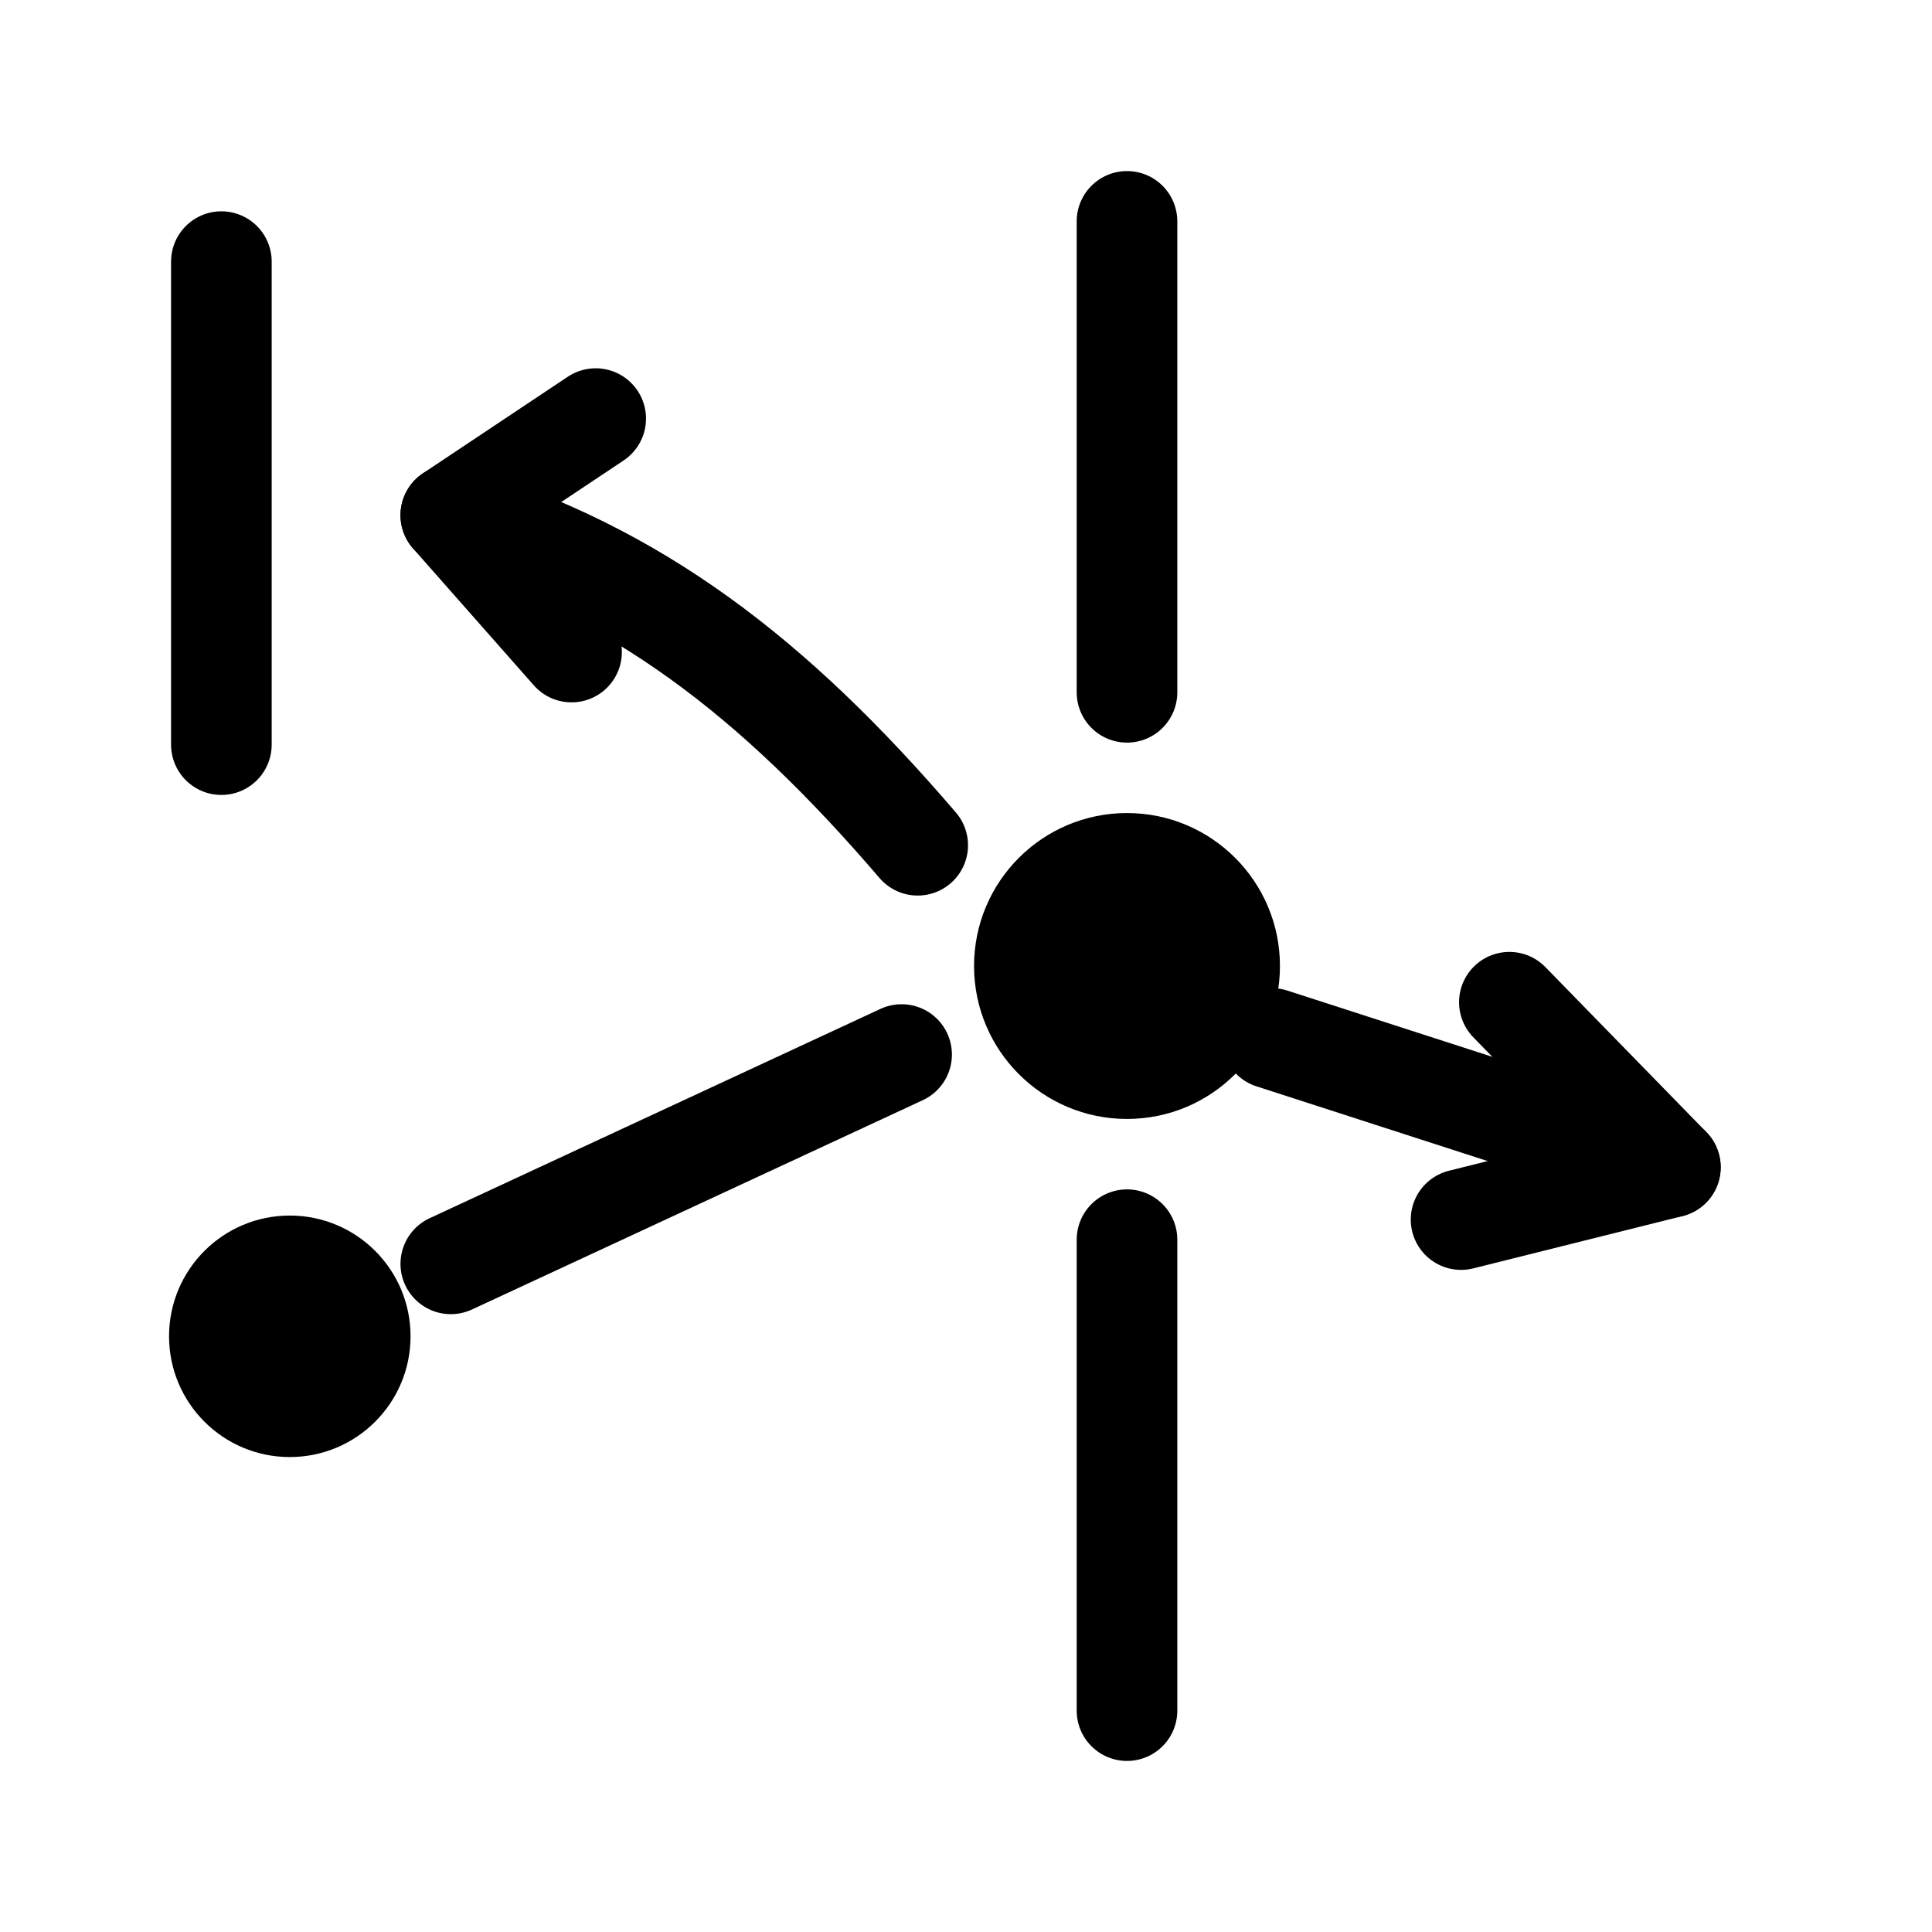
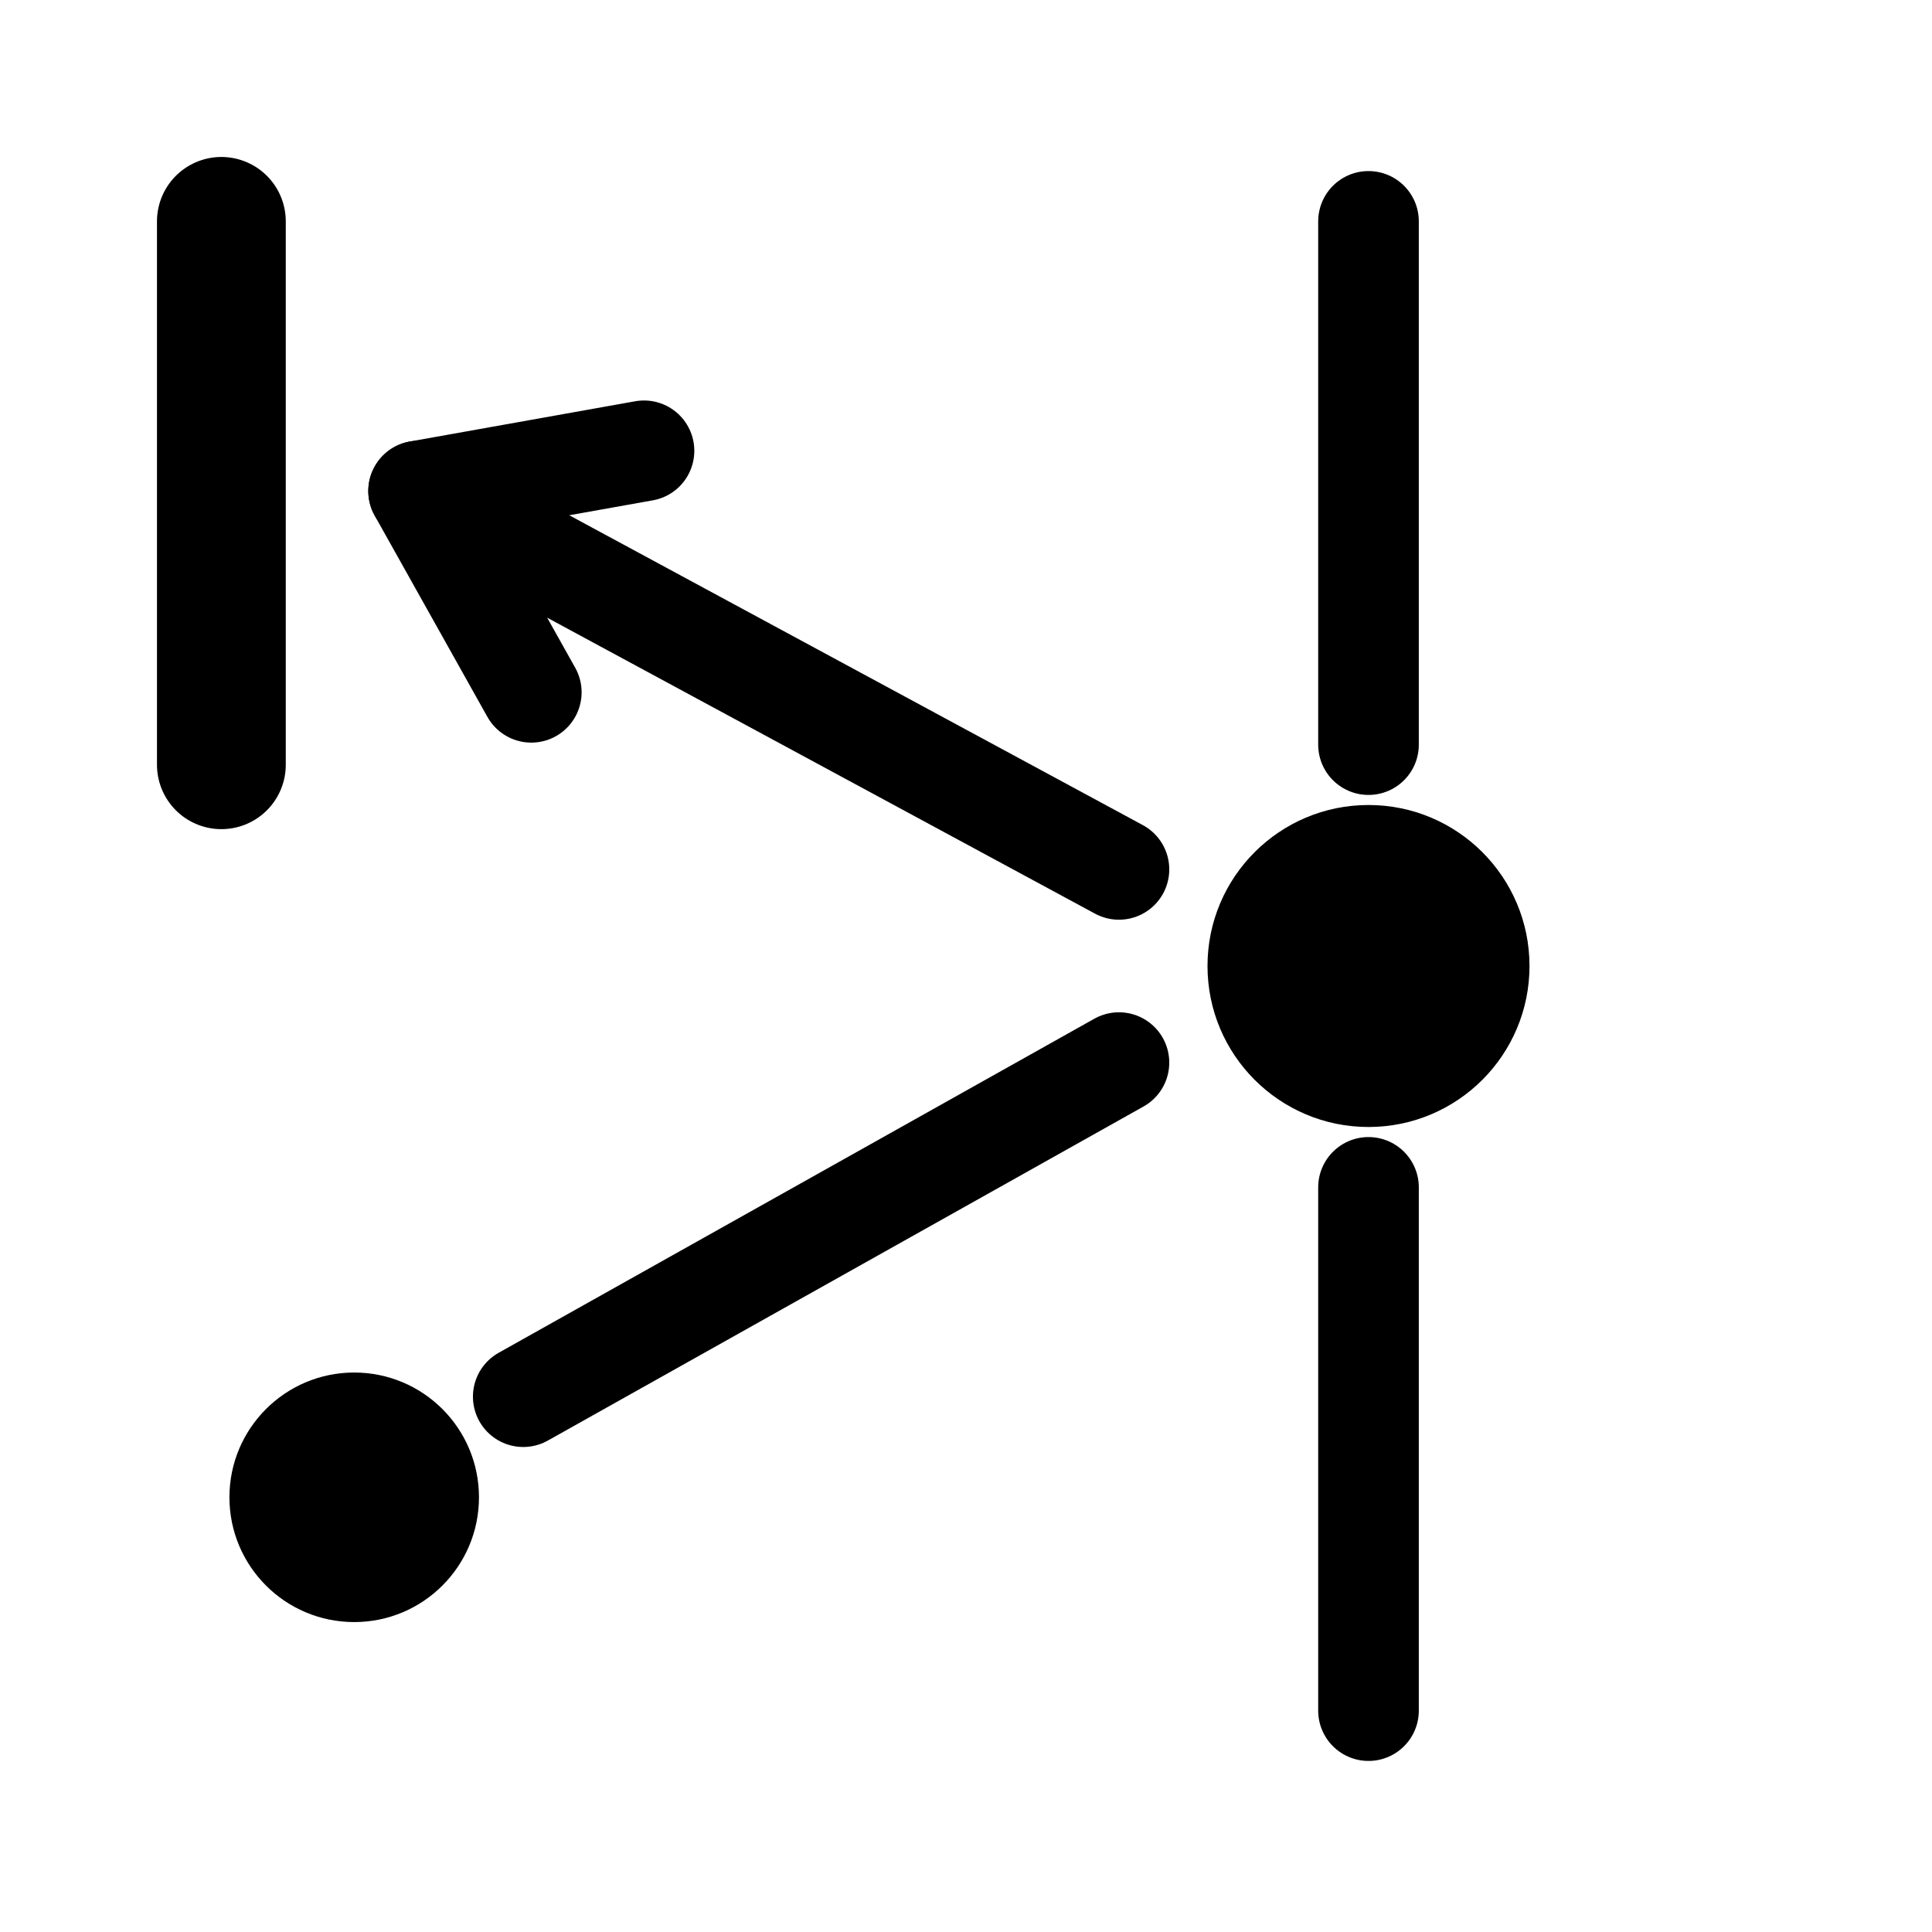
<svg xmlns="http://www.w3.org/2000/svg" width="24" height="24" viewBox="0 0 24 24" fill="none">
  <g stroke="black" stroke-width="1.25" stroke-linecap="round" stroke-linejoin="round">
-     <path d="M14 2.75V8.6" />
-     <path d="M14 15.4V21.25" />
-     <circle cx="14" cy="12" r="1.9" fill="black" stroke="none" />
-     <circle cx="3.6" cy="16.6" r="1.5" fill="black" stroke="none" />
-     <path d="M5.6 15.7L11.2 13.1" />
-     <path d="M11.4 10.5C9.6 8.4 7.9 7.1 5.6 6.4" />
-     <path d="M7.4 5.2L5.6 6.4L7.1 8.1" />
-     <path d="M2.75 3.25V9.25" />
-     <path d="M15.8 12.9L20.75 14.5" />
-     <path d="M18.75 12.45L20.75 14.5L18.15 15.15" />
+     <path d="M17 2.75V9.25" />
+     <path d="M17 14.75V21.25" />
+     <circle cx="17" cy="12" r="2" fill="black" stroke="none" />
+     <circle cx="4.4" cy="18.6" r="1.55" fill="black" stroke="none" />
+     <path d="M6.5 17.35L13.9 13.2" />
+     <path d="M13.9 10.8L5.2 6.1" />
+     <path d="M8 5.6L5.2 6.1L6.6 8.6" />
+     <path d="M2.75 2.75V9.5" stroke-width="1.6" />
  </g>
</svg>
